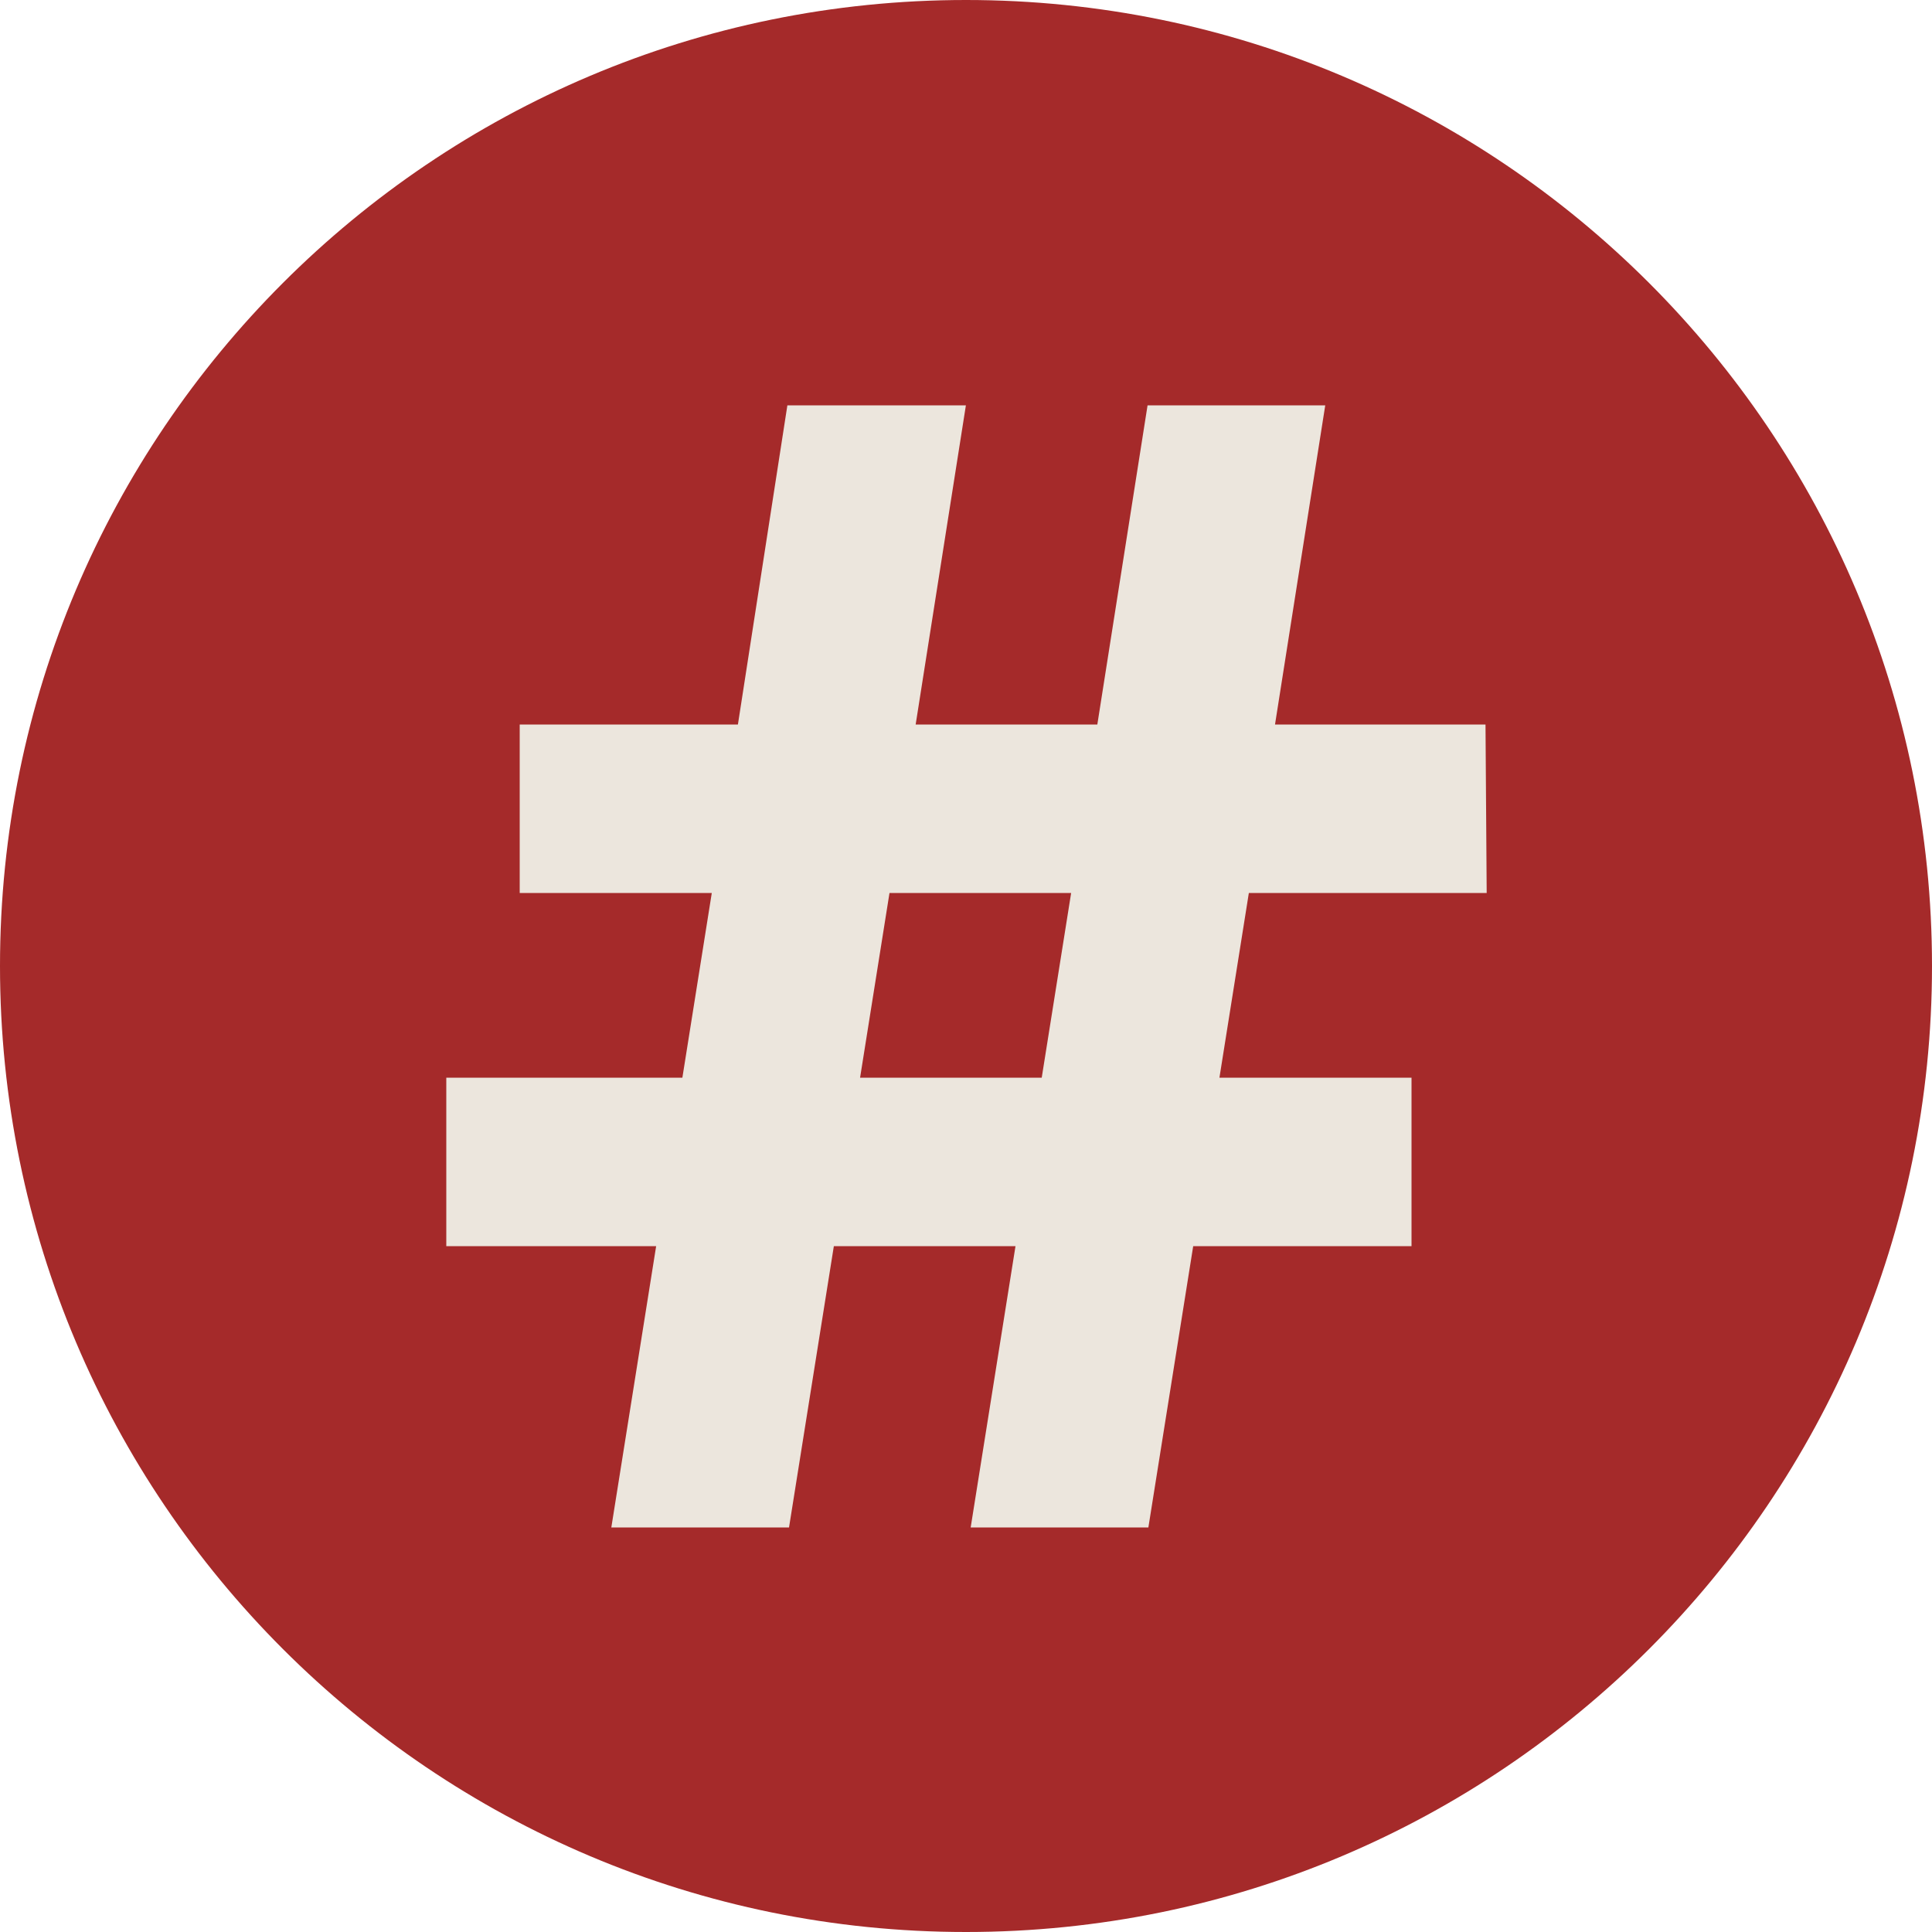
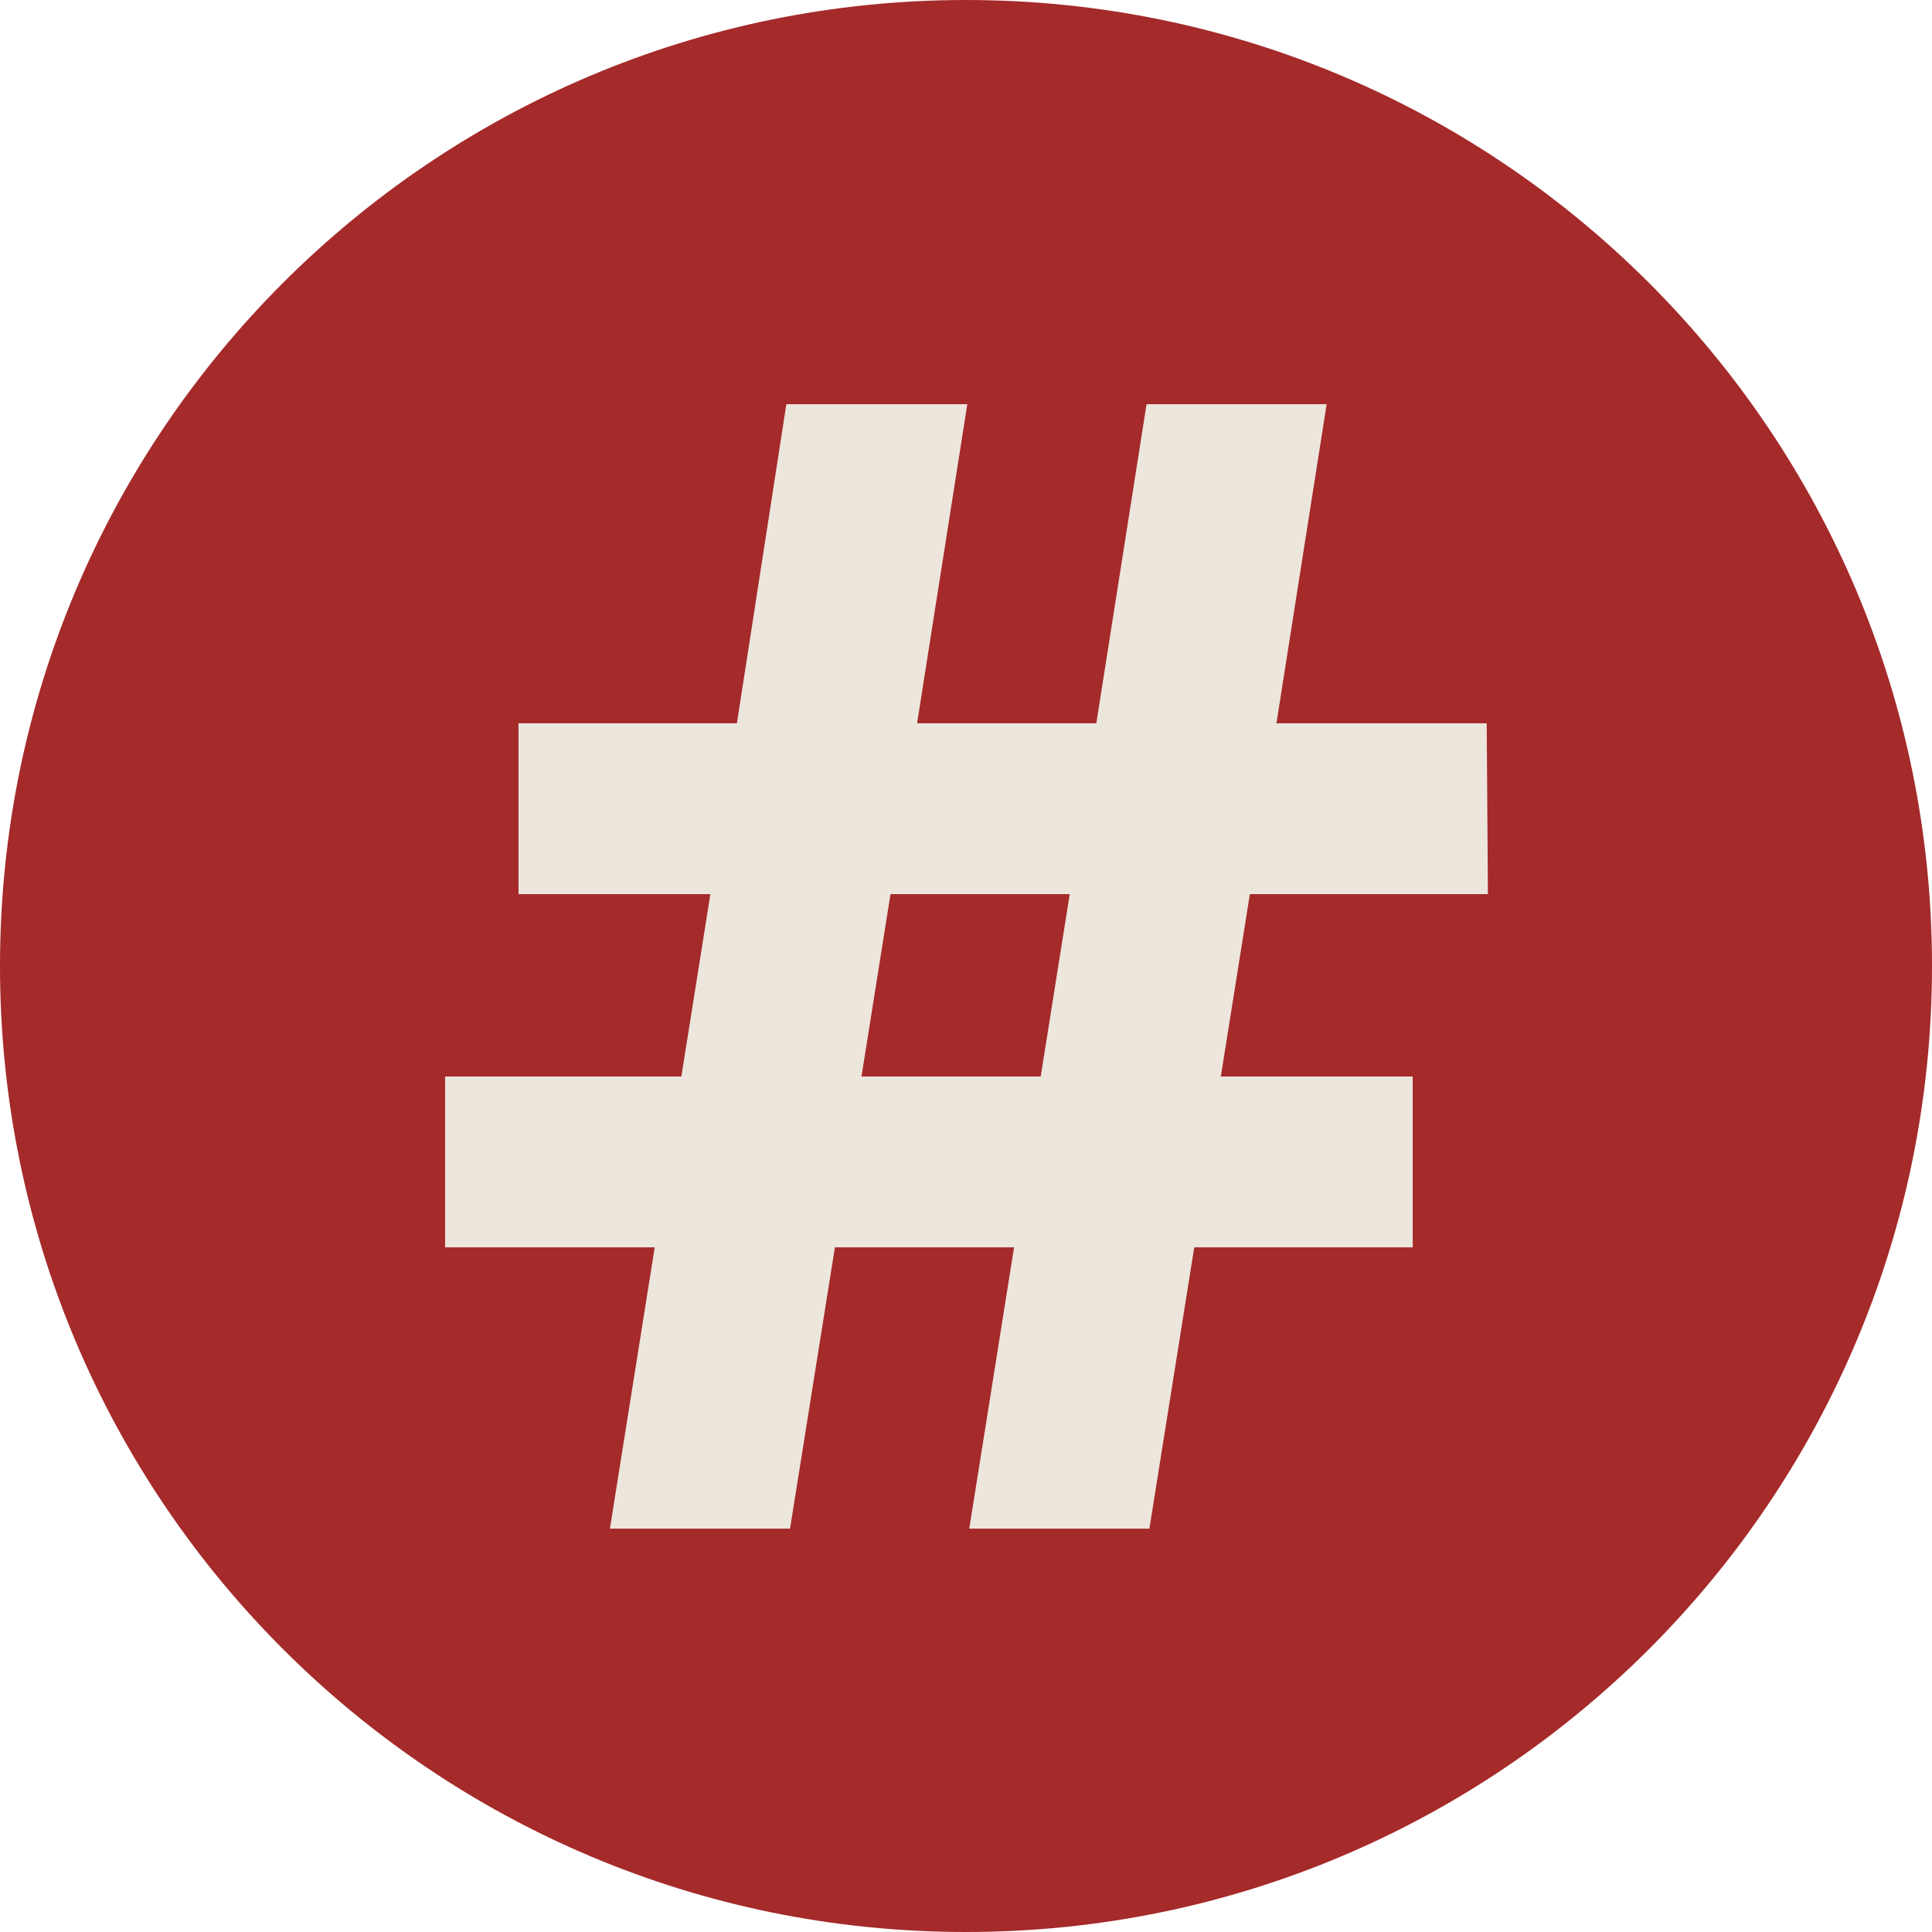
- <svg xmlns="http://www.w3.org/2000/svg" viewBox="0 0 25 25" stroke-linecap="square" stroke-miterlimit="2">
-   <circle cx="12.5" cy="12.5" r="12.5" fill="brown" />
-   <clipPath id="a">
-     <circle cx="12.5" cy="12.5" r="12.5" />
-   </clipPath>
-   <g clip-path="url(#a)">
-     <path d="M18.86 11.18h-3.02l-.5 3.14h2.55v1.43h-2.77l-.58 3.64H13l.58-3.64h-3.11l-.58 3.64H8.35l.58-3.64H6.15v-1.43h3l.5-3.14H7.1V9.75h2.77l.64-4.13h1.55l-.65 4.13h3.11l.65-4.13h1.54l-.65 4.13h2.79zm-5.06 3.14.5-3.14h-3.11l-.5 3.14z" fill="#ECE6DD" fill-rule="nonzero" stroke="#ECE6DD" stroke-width=".75" />
-   </g>
+ <svg xmlns="http://www.w3.org/2000/svg" viewBox="0 0 32 32">
+   <circle fill="brown" cx="16" cy="16" r="16" />
+   <path fill="#ECE6DD" stroke="#ECE6DD" stroke-width="1" d="M24.141,14.31l-3.866,0l-0.64,4.02l3.264,-0l0,1.83l-3.545,-0l-0.743,4.659l-1.971,0l0.742,-4.659l-3.98,-0l-0.743,4.659l-1.971,0l0.742,-4.659l-3.558,-0l0,-1.83l3.84,-0l0.64,-4.02l-3.264,0l-0,-1.83l3.546,-0l0.819,-5.286l1.984,-0l-0.832,5.286l3.981,-0l0.832,-5.286l1.971,-0l-0.832,5.286l3.571,-0l0.013,1.83Zm-6.477,4.02l0.64,-4.02l-3.981,0l-0.64,4.02l3.981,-0Z" />
</svg>
